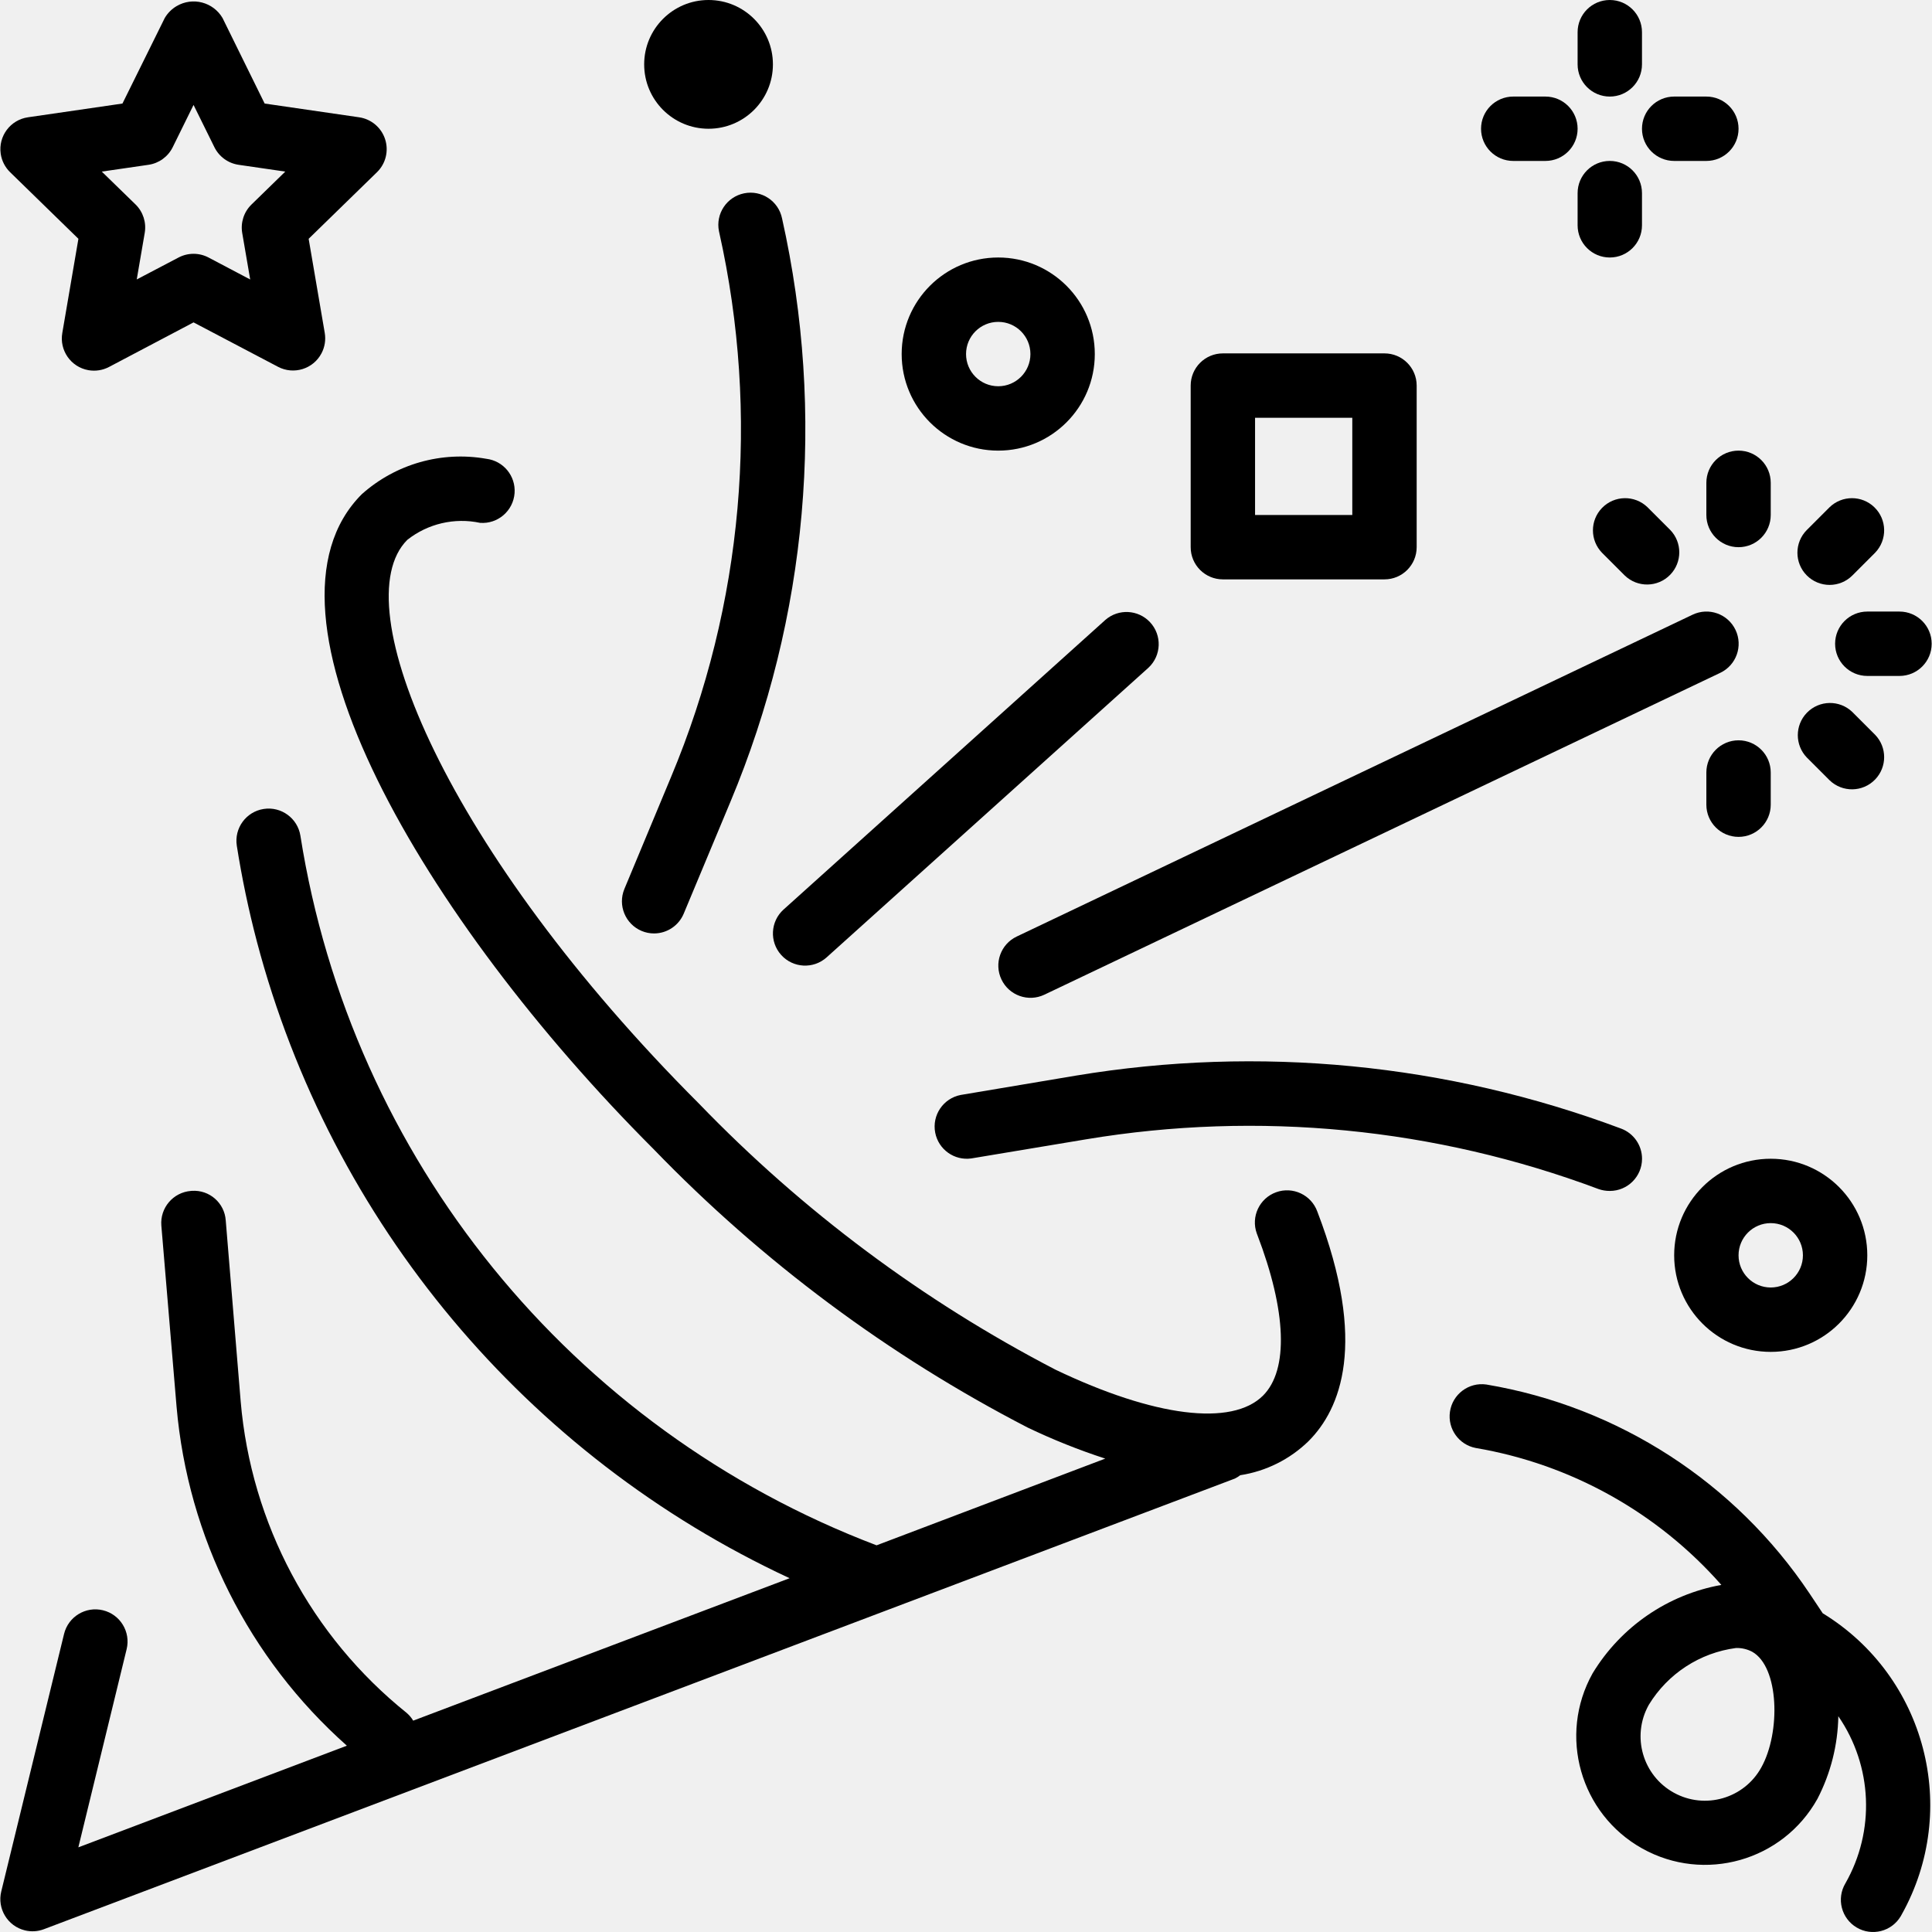
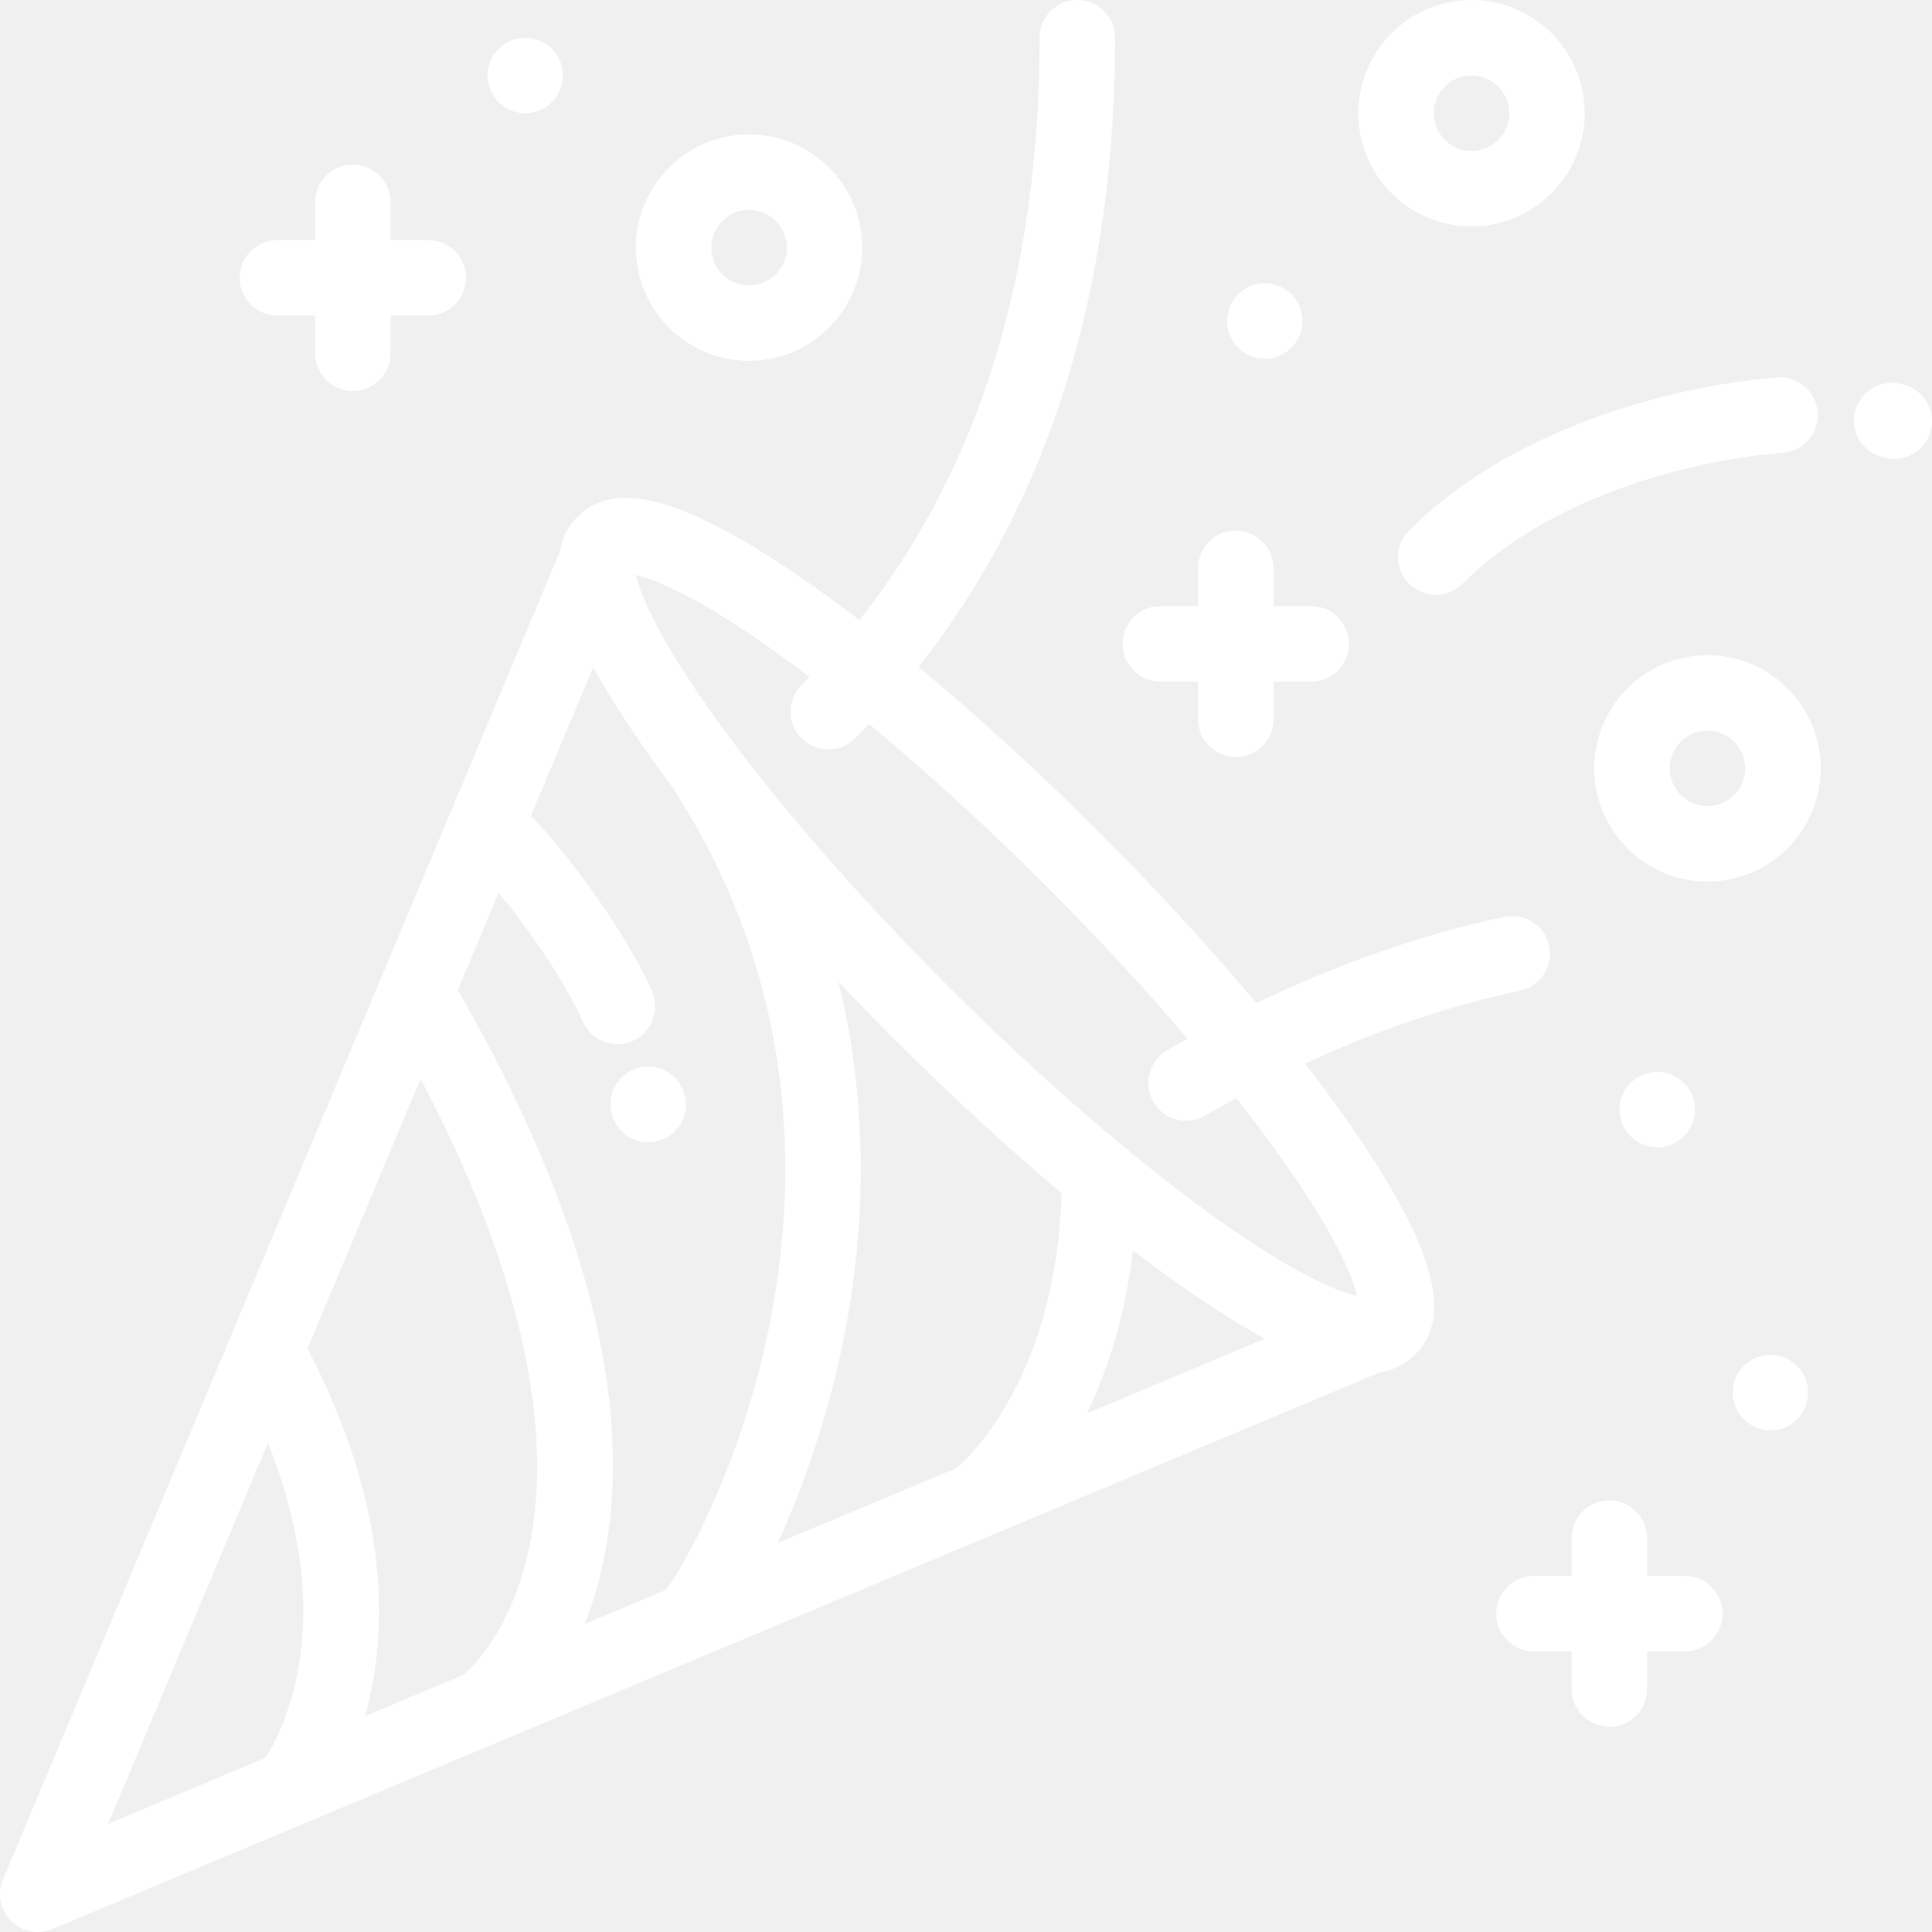
- <svg xmlns="http://www.w3.org/2000/svg" version="1.1" id="Capa_1" x="0px" y="0px" viewBox="0 0 480.187 480.187" style="enable-background:new 0 0 480.187 480.187;" xml:space="preserve">
+ <svg xmlns="http://www.w3.org/2000/svg" version="1.1" id="Capa_1" x="0px" y="0px" viewBox="0 0 512 512" style="enable-background:new 0 0 512 512;" xml:space="preserve" width="512px" height="512px">
  <g>
    <g>
-       <path d="M327.417,301.136c-1.498-4.157-6.082-6.312-10.238-4.814c-4.157,1.498-6.312,6.082-4.814,10.238    c0.037,0.102,0.076,0.203,0.117,0.304c7.296,19.04,7.824,33.6,1.44,40c-7.744,7.728-27.032,5.312-51.608-6.448    c-32.902-17.084-62.809-39.402-88.552-66.08c-62.664-62.672-88.52-124.168-72.528-140.16c5.103-4.03,11.736-5.578,18.096-4.224    c4.406,0.324,8.241-2.986,8.565-7.392c0.313-4.259-2.774-8.013-7.013-8.528c-11.123-1.968-22.535,1.275-30.96,8.8    c-29.312,29.304,15.496,105.744,72.528,162.784c27.021,27.962,58.419,51.333,92.96,69.192c6.255,2.995,12.701,5.574,19.296,7.72    l-56.84,21.552c-75.9-28.856-130.539-96.144-143.2-176.352c-0.685-4.365-4.779-7.349-9.144-6.664    c-4.365,0.685-7.349,4.779-6.664,9.144c1.256,8,2.936,16,4.992,23.824c18.422,69.799,66.943,127.784,132.4,158.224l-93.552,35.4    c-0.429-0.716-0.969-1.358-1.6-1.904c-23.776-19.089-38.694-47.084-41.28-77.464l-3.712-44.952    c-0.292-4.355-4.06-7.649-8.416-7.357c-0.083,0.006-0.166,0.012-0.248,0.021c-4.404,0.35-7.691,4.205-7.341,8.609    c0.001,0.018,0.003,0.037,0.005,0.055l3.776,44.936c2.812,32.473,17.96,62.633,42.328,84.28l-66.736,25.264l12-49.248    c1.047-4.295-1.585-8.625-5.88-9.672c-4.295-1.047-8.625,1.585-9.672,5.88l-15.608,64c-1.052,4.291,1.574,8.623,5.866,9.674    c1.574,0.386,3.227,0.284,4.742-0.29l296-112c0.471-0.23,0.916-0.509,1.328-0.832c6.406-0.984,12.345-3.946,16.984-8.472    C333.161,350.256,339.985,333.912,327.417,301.136z" />
-     </g>
-   </g>
-   <g>
-     <g>
-       <path d="M402.913,280.504c-43.247-16.19-89.99-20.729-135.544-13.16l-28.584,4.8c-4.339,0.834-7.18,5.027-6.346,9.366    c0.806,4.192,4.761,7.013,8.986,6.41l28.576-4.76c42.782-7.113,86.683-2.847,127.296,12.368c0.901,0.319,1.852,0.479,2.808,0.472    c4.418,0.007,8.006-3.568,8.013-7.987C408.124,284.668,406.048,281.673,402.913,280.504z" />
-     </g>
-   </g>
-   <g>
-     <g>
-       <path d="M431.353,156.56c-1.9-3.99-6.674-5.684-10.664-3.784l-168,80c-3.989,1.899-5.684,6.672-3.785,10.662    c0,0.001,0.001,0.002,0.001,0.002c1.899,3.989,6.672,5.684,10.662,3.785c0.001,0,0.001-0.001,0.002-0.001l168-80    C431.559,165.324,433.253,160.55,431.353,156.56z" />
-     </g>
-   </g>
-   <g>
-     <g>
-       <path d="M194.377,54.296c-0.88-4.33-5.103-7.127-9.433-6.247c-4.33,0.88-7.127,5.103-6.247,9.433    c0.019,0.096,0.041,0.191,0.064,0.286c10.126,45.239,5.953,92.507-11.944,135.272l-11.632,27.912    c-1.681,4.067,0.238,8.728,4.296,10.432c0.972,0.409,2.017,0.618,3.072,0.616c3.229,0,6.141-1.94,7.384-4.92l11.64-27.88    C200.752,153.391,205.225,102.757,194.377,54.296z" />
-     </g>
-   </g>
-   <g>
-     <g>
-       <path d="M440.105,288c-13.255,0-24,10.745-24,24s10.745,24,24,24s24-10.745,24-24S453.36,288,440.105,288z M440.105,320    c-4.418,0-8-3.582-8-8s3.582-8,8-8s8,3.582,8,8S444.523,320,440.105,320z" />
-     </g>
-   </g>
-   <g>
-     <g>
-       <path d="M248.105,64c-13.255,0-24,10.745-24,24s10.745,24,24,24s24-10.745,24-24S261.36,64,248.105,64z M248.105,96    c-4.418,0-8-3.582-8-8s3.582-8,8-8s8,3.582,8,8S252.523,96,248.105,96z" />
-     </g>
-   </g>
-   <g>
-     <g>
-       <circle cx="176.105" cy="16" r="16" />
-     </g>
-   </g>
-   <g>
-     <g>
-       <path d="M400.105,40c-4.418,0-8,3.582-8,8v8c0,4.418,3.582,8,8,8s8-3.582,8-8v-8C408.105,43.582,404.523,40,400.105,40z" />
-     </g>
-   </g>
-   <g>
-     <g>
-       <path d="M400.105,0c-4.418,0-8,3.582-8,8v8c0,4.418,3.582,8,8,8s8-3.582,8-8V8C408.105,3.582,404.523,0,400.105,0z" />
-     </g>
-   </g>
-   <g>
-     <g>
-       <path d="M424.105,24h-8c-4.418,0-8,3.582-8,8s3.582,8,8,8h8c4.418,0,8-3.582,8-8S428.523,24,424.105,24z" />
-     </g>
-   </g>
-   <g>
-     <g>
-       <path d="M384.105,24h-8c-4.418,0-8,3.582-8,8s3.582,8,8,8h8c4.418,0,8-3.582,8-8S388.523,24,384.105,24z" />
-     </g>
-   </g>
-   <g>
-     <g>
-       <path d="M344.105,87.832h-40.168c-4.418,0-8,3.582-8,8V136c0,4.418,3.582,8,8,8h40.168c4.418,0,8-3.582,8-8V95.832    C352.105,91.414,348.523,87.832,344.105,87.832z M336.105,128h-24.168v-24.168h24.168V128z" />
-     </g>
-   </g>
-   <g>
-     <g>
-       <path d="M285.826,154.636c-2.937-3.135-7.825-3.391-11.073-0.58l-80,72c-3.282,2.956-3.547,8.013-0.592,11.296    c2.956,3.282,8.013,3.547,11.296,0.592l80-72C288.682,162.923,288.847,157.861,285.826,154.636z" />
-     </g>
-   </g>
-   <g>
-     <g>
-       <path d="M432.105,184c-4.418,0-8,3.582-8,8v8c0,4.418,3.582,8,8,8s8-3.582,8-8v-8C440.105,187.582,436.523,184,432.105,184z" />
-     </g>
-   </g>
-   <g>
-     <g>
-       <path d="M466.049,182.624l-5.656-5.656c-3.178-3.07-8.242-2.982-11.312,0.196c-2.994,3.1-2.994,8.015,0,11.116l5.656,5.656    c3.178,3.07,8.242,2.982,11.312-0.196C469.044,190.639,469.044,185.724,466.049,182.624z" />
-     </g>
-   </g>
-   <g>
-     <g>
-       <path d="M472.105,152h-8c-4.418,0-8,3.582-8,8s3.582,8,8,8h8c4.418,0,8-3.582,8-8S476.523,152,472.105,152z" />
-     </g>
-   </g>
-   <g>
-     <g>
-       <path d="M465.853,126.064c-3.1-2.994-8.015-2.994-11.116,0l-5.656,5.656c-3.124,3.125-3.123,8.19,0.002,11.314    c1.5,1.499,3.534,2.342,5.654,2.342v0c2.122,0,4.156-0.844,5.656-2.344l5.656-5.656    C469.119,134.198,469.031,129.133,465.853,126.064z" />
-     </g>
-   </g>
-   <g>
-     <g>
-       <path d="M432.105,112c-4.418,0-8,3.582-8,8v8c0,4.418,3.582,8,8,8s8-3.582,8-8v-8C440.105,115.582,436.523,112,432.105,112z" />
-     </g>
-   </g>
-   <g>
-     <g>
-       <path d="M415.129,131.72l-5.656-5.656c-3.178-3.069-8.242-2.982-11.312,0.196c-2.994,3.1-2.994,8.015,0,11.116l5.656,5.656    c3.178,3.07,8.242,2.982,11.312-0.196C418.124,139.735,418.124,134.82,415.129,131.72z" />
-     </g>
-   </g>
-   <g>
-     <g>
-       <path d="M95.713,34.592c-0.942-2.894-3.445-5.002-6.456-5.44l-23.48-3.416L55.305,4.464c-2.334-3.963-7.439-5.284-11.402-2.95    c-1.218,0.717-2.233,1.732-2.95,2.95l-10.52,21.272l-23.48,3.416c-4.373,0.631-7.406,4.688-6.775,9.061    c0.251,1.741,1.069,3.35,2.327,4.579l16.984,16.56l-4,23.384c-0.768,4.351,2.136,8.501,6.487,9.269    c1.752,0.309,3.556,0.026,5.129-0.805l21-11.072l21,11.04c3.911,2.056,8.748,0.553,10.804-3.358    c0.819-1.557,1.101-3.34,0.804-5.074l-4-23.384l16.992-16.56C95.88,40.663,96.658,37.485,95.713,34.592z M62.505,50.832    c-1.884,1.835-2.745,4.479-2.304,7.072l1.984,11.56L51.825,64c-2.329-1.223-5.111-1.223-7.44,0l-10.4,5.456l1.984-11.56    c0.449-2.583-0.397-5.223-2.264-7.064l-8.408-8.184l11.608-1.688c2.606-0.378,4.859-2.015,6.024-4.376l5.176-10.504l5.184,10.504    c1.164,2.359,3.413,3.995,6.016,4.376l11.6,1.688L62.505,50.832z" />
-     </g>
-   </g>
-   <g>
-     <g>
-       <path d="M453.081,401h-0.032l-3.296-4.944c-18.481-27.637-47.542-46.429-80.328-51.944c-4.374-0.624-8.426,2.416-9.05,6.79    c-0.603,4.226,2.218,8.181,6.41,8.986c23.648,4.014,45.199,16.028,61.048,34.032c-13.325,2.397-24.979,10.4-32,21.976    c-8.616,15.431-3.091,34.924,12.34,43.54c15.431,8.616,34.924,3.091,43.54-12.34c3.291-6.353,5.068-13.382,5.192-20.536    c8.512,12.363,9.193,28.508,1.752,41.544c-2.254,3.8-1.001,8.708,2.799,10.962c3.8,2.254,8.708,1.001,10.962-2.799    c0.072-0.122,0.141-0.245,0.207-0.371C487.273,449.732,478.645,416.671,453.081,401z M437.761,439.288    c-4.27,7.737-14.003,10.547-21.739,6.277s-10.547-14.003-6.277-21.739c0.024-0.043,0.048-0.087,0.072-0.13    c4.721-7.73,12.684-12.912,21.664-14.096c1.391-0.038,2.768,0.282,4,0.928C442.233,414.296,442.593,430.632,437.761,439.288z" />
+       <g>
+         <path d="M345.863,281.853c19.152-8.872,38.221-15.344,56.953-19.308c5.403-1.143,8.856-6.45,7.713-11.853     c-1.143-5.403-6.444-8.857-11.854-7.713c-21.683,4.588-43.704,12.261-65.728,22.865c-12.303-14.673-26.387-30.015-41.582-45.21     c-16.147-16.146-32.462-31.048-47.961-43.878c13.412-16.959,24.359-35.947,32.641-56.728     c12.913-32.401,19.461-69.419,19.461-110.029c0-5.523-4.478-10-10-10s-10,4.477-10,10c0,62.572-16.044,114.358-47.728,154.32     c-5.979-4.561-11.776-8.753-17.312-12.486c-29.637-19.989-47.289-24.674-57.155-15.162c-0.07,0.065-0.143,0.129-0.211,0.196     c-0.01,0.01-0.02,0.019-0.03,0.028c-0.006,0.006-0.011,0.013-0.017,0.018c-2.527,2.533-4.087,5.596-4.678,9.251L0.778,498.133     c-1.57,3.744-0.72,8.067,2.151,10.938C4.843,510.984,7.401,512,10.003,512c1.302,0,2.616-0.254,3.865-0.778     c0.028-0.012,0,0,0.028-0.012l351.941-147.588c3.337-0.54,6.172-1.904,8.569-4.061c0.174-0.145,0.337-0.299,0.5-0.453     c0.064-0.063,0.133-0.115,0.196-0.179c0.01-0.01,0.018-0.021,0.027-0.03c0.069-0.068,0.133-0.142,0.199-0.213     c9.511-9.867,4.826-27.518-15.163-57.153C355.94,295.269,351.139,288.675,345.863,281.853z M79.315,440.759     c-2.087,13.013-6.728,21.567-8.961,25.087l-41.679,17.478l42.329-100.938C79.286,403.147,82.157,423.035,79.315,440.759z      M140.851,406.923c-4.032,22.984-14.726,34.063-17.767,36.811l-26.351,11.05c5.858-20.854,7.398-53.957-15.241-97.409     l29.968-71.459C142.553,344.866,144.886,383.926,140.851,406.923z M176.522,421.323l-21.554,9.04     c2.054-5.189,3.865-11.099,5.177-17.796c8.004-40.853-5.062-91.365-38.815-150.187l10.82-25.801     c8.564,10.305,18.322,24.89,22.274,34.086c1.627,3.787,5.316,6.055,9.192,6.055c1.317,0,2.657-0.263,3.944-0.815     c5.074-2.181,7.419-8.061,5.239-13.136c-5.864-13.644-20.733-34.874-32.107-46.559l16.533-39.425     c2.896,5.31,6.483,11.128,10.785,17.506c2.962,4.392,6.207,8.945,9.697,13.625c34.207,51.906,33.433,105.035,26.746,140.484     C197.342,386.105,182.115,413.71,176.522,421.323z M253.575,389.012l-47.474,19.908c6.855-15.036,13.848-34.775,18.004-56.812     c4.642-24.614,6.683-56.982-1.906-91.935c4.737,5.004,9.61,10.019,14.609,15.018c14.958,14.957,30.056,28.836,44.52,41     C279.894,363.404,258.239,384.918,253.575,389.012z M288.045,374.557c5.353-11.075,10.08-25.348,12.188-43.175     c6.036,4.608,11.889,8.842,17.475,12.609c6.381,4.304,12.198,7.889,17.51,10.785L288.045,374.557z M323.217,323.485     c-21.74-15.403-47.405-37.577-72.266-62.438c-24.86-24.86-47.035-50.525-62.437-72.265     c-14.895-21.023-18.909-31.758-19.966-36.408c4.65,1.058,15.385,5.072,36.408,19.966c3.118,2.209,6.322,4.57,9.586,7.045     c-0.701,0.722-1.393,1.451-2.106,2.164c-3.905,3.905-3.905,10.237,0,14.143c1.953,1.952,4.512,2.929,7.071,2.929     c2.559,0,5.119-0.977,7.071-2.929c1.256-1.256,2.493-2.529,3.716-3.814c15.169,12.539,31.208,27.179,46.929,42.9     c13.519,13.519,26.23,27.271,37.504,40.504c-1.806,1.003-3.611,2.023-5.416,3.065c-4.783,2.762-6.422,8.878-3.66,13.66     c1.852,3.208,5.213,5.002,8.67,5.002c1.696,0,3.416-0.433,4.99-1.342c2.776-1.604,5.554-3.143,8.331-4.646     c4.345,5.518,8.377,10.883,12.018,16.023c14.896,21.023,18.909,31.758,19.966,36.408     C354.974,342.393,344.239,338.379,323.217,323.485z" fill="#FFFFFF" />
+         <path d="M180.884,288.533c-2.267-5.037-8.186-7.283-13.223-5.016c-4.88,2.196-7.14,7.822-5.214,12.751     c1.514,3.963,5.299,6.43,9.34,6.43c1.096,0,2.21-0.182,3.304-0.564c5.212-1.824,7.96-7.529,6.135-12.742     C181.131,289.121,181.002,288.795,180.884,288.533z" fill="#FFFFFF" />
+         <path d="M373.433,154.691c1.953,1.952,4.512,2.929,7.071,2.929c2.56,0,5.118-0.977,7.071-2.929     c22.343-22.343,58.542-32.583,84.971-34.716c5.505-0.444,9.607-5.268,9.163-10.772c-0.445-5.505-5.258-9.591-10.772-9.163     c-29.973,2.419-71.326,14.331-97.504,40.509C369.528,144.454,369.528,150.786,373.433,154.691z" fill="#FFFFFF" />
+         <path d="M504.589,101.963c-0.283-0.076-0.571-0.151-0.862-0.224c-5.359-1.336-10.785,1.929-12.12,7.288     c-1.334,5.359,1.929,10.786,7.288,12.12l0.511,0.132c0.868,0.233,1.74,0.345,2.598,0.345c4.414,0,8.454-2.945,9.652-7.411     C513.087,108.879,509.924,103.395,504.589,101.963z" fill="#FFFFFF" />
+         <path d="M73.504,83.621h10v10c0,5.522,4.477,10,10,10c5.523,0,10-4.478,10-10v-10h10c5.523,0,10-4.478,10-10s-4.477-10-10-10h-10     v-10c0-5.522-4.477-10-10-10c-5.523,0-10,4.478-10,10v10h-10c-5.523,0-10,4.478-10,10C63.504,79.144,67.981,83.621,73.504,83.621     z" fill="#FFFFFF" />
+         <path d="M307.502,180.62h10.001v9.999c0,5.523,4.478,10,10,10c5.523,0,10-4.477,10-10v-9.999h9.999c5.522,0,10-4.478,10-10     c0-5.522-4.478-10-10-10h-9.999v-10.001c0-5.522-4.477-10-10-10c-5.522,0-10,4.478-10,10v10.001h-10.001c-5.522,0-10,4.478-10,10     C297.502,176.143,301.98,180.62,307.502,180.62z" fill="#FFFFFF" />
+         <path d="M446.501,417.618h-10v-10c0-5.522-4.478-10-10-10c-5.522,0-10,4.478-10,10v10h-10c-5.522,0-10,4.478-10,10     c0,5.522,4.478,10,10,10h10v10c0,5.522,4.478,10,10,10c5.522,0,10-4.478,10-10v-10h10c5.522,0,10-4.478,10-10     C456.501,422.096,452.024,417.618,446.501,417.618z" fill="#FFFFFF" />
+         <path d="M389.969,60.001c16.542,0,30-13.458,30-30s-13.458-30-30-30s-30,13.458-30,30S373.427,60.001,389.969,60.001z      M389.969,20.001c5.514,0,10,4.486,10,10c0,5.514-4.486,10-10,10s-10-4.486-10-10C379.969,24.487,384.455,20.001,389.969,20.001z     " fill="#FFFFFF" />
+         <path d="M452.501,173.619c-16.542,0-30,13.458-30,30s13.458,30,30,30s30-13.458,30-30S469.042,173.619,452.501,173.619z      M452.501,213.619c-5.514,0-10-4.486-10-10s4.486-10,10-10s10,4.486,10,10S458.015,213.619,452.501,213.619z" fill="#FFFFFF" />
+         <path d="M198.503,95.62c16.542,0,30-13.458,30-30s-13.458-30-30-30s-30,13.458-30,30S181.961,95.62,198.503,95.62z      M198.503,55.62c5.514,0,10,4.486,10,10c0,5.514-4.486,10-10,10s-10-4.486-10-10C188.503,60.107,192.989,55.62,198.503,55.62z" fill="#FFFFFF" />
+         <path d="M449.19,294.058c0-5.508-4.492-10-10-10c-5.508,0-10,4.492-10,10s4.492,10,10,10     C444.698,304.058,449.19,299.565,449.19,294.058z" fill="#FFFFFF" />
+         <path d="M335.189,95.06c5.508,0,10-4.492,10-10s-4.492-10-10-10c-5.508,0-10,4.492-10,10     C325.19,90.567,329.682,95.06,335.189,95.06z" fill="#FFFFFF" />
+         <path d="M469.189,359.057c-5.508,0-10.001,4.493-10.001,10.001c0,5.508,4.493,10,10.001,10c5.507,0,10-4.492,10-10     C479.189,363.55,474.696,359.057,469.189,359.057z" fill="#FFFFFF" />
+         <path d="M139.192,30.001c5.508,0,10-4.492,10-10c0-5.508-4.492-10-10-10s-10,4.492-10,10     C129.192,25.509,133.684,30.001,139.192,30.001z" fill="#FFFFFF" />
+       </g>
    </g>
  </g>
  <g>
</g>
  <g>
</g>
  <g>
</g>
  <g>
</g>
  <g>
</g>
  <g>
</g>
  <g>
</g>
  <g>
</g>
  <g>
</g>
  <g>
</g>
  <g>
</g>
  <g>
</g>
  <g>
</g>
  <g>
</g>
  <g>
</g>
</svg>
